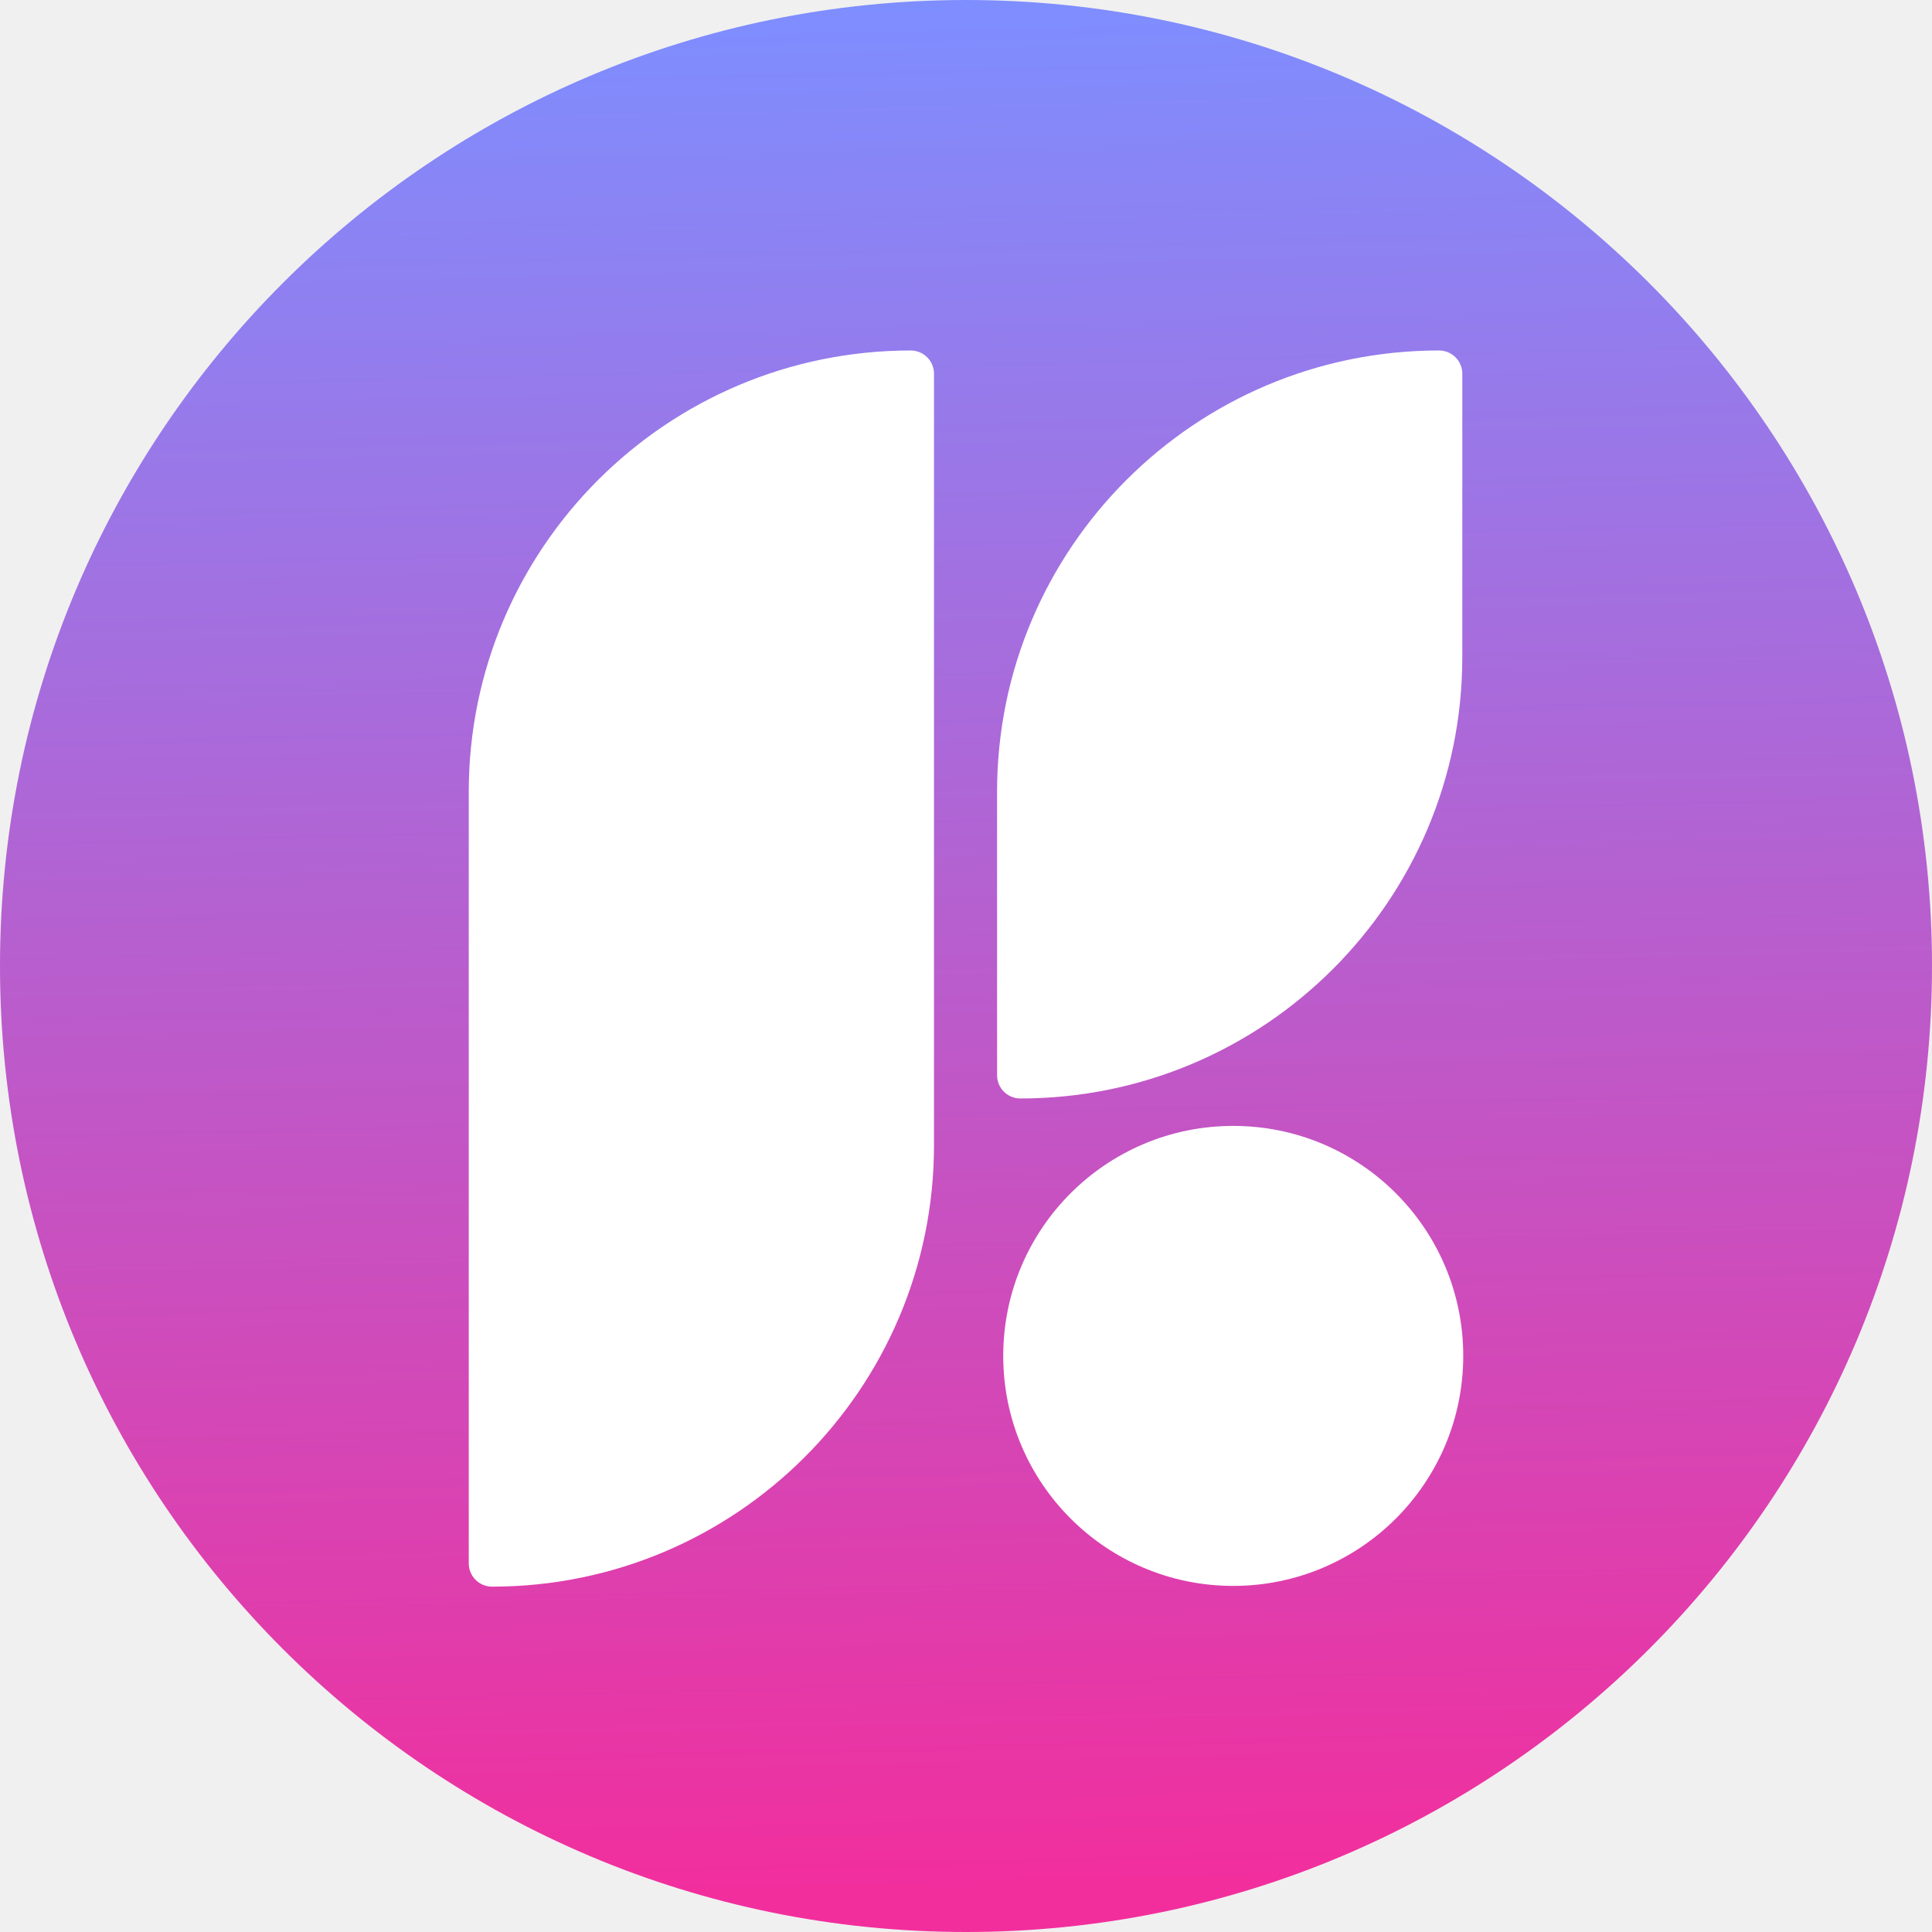
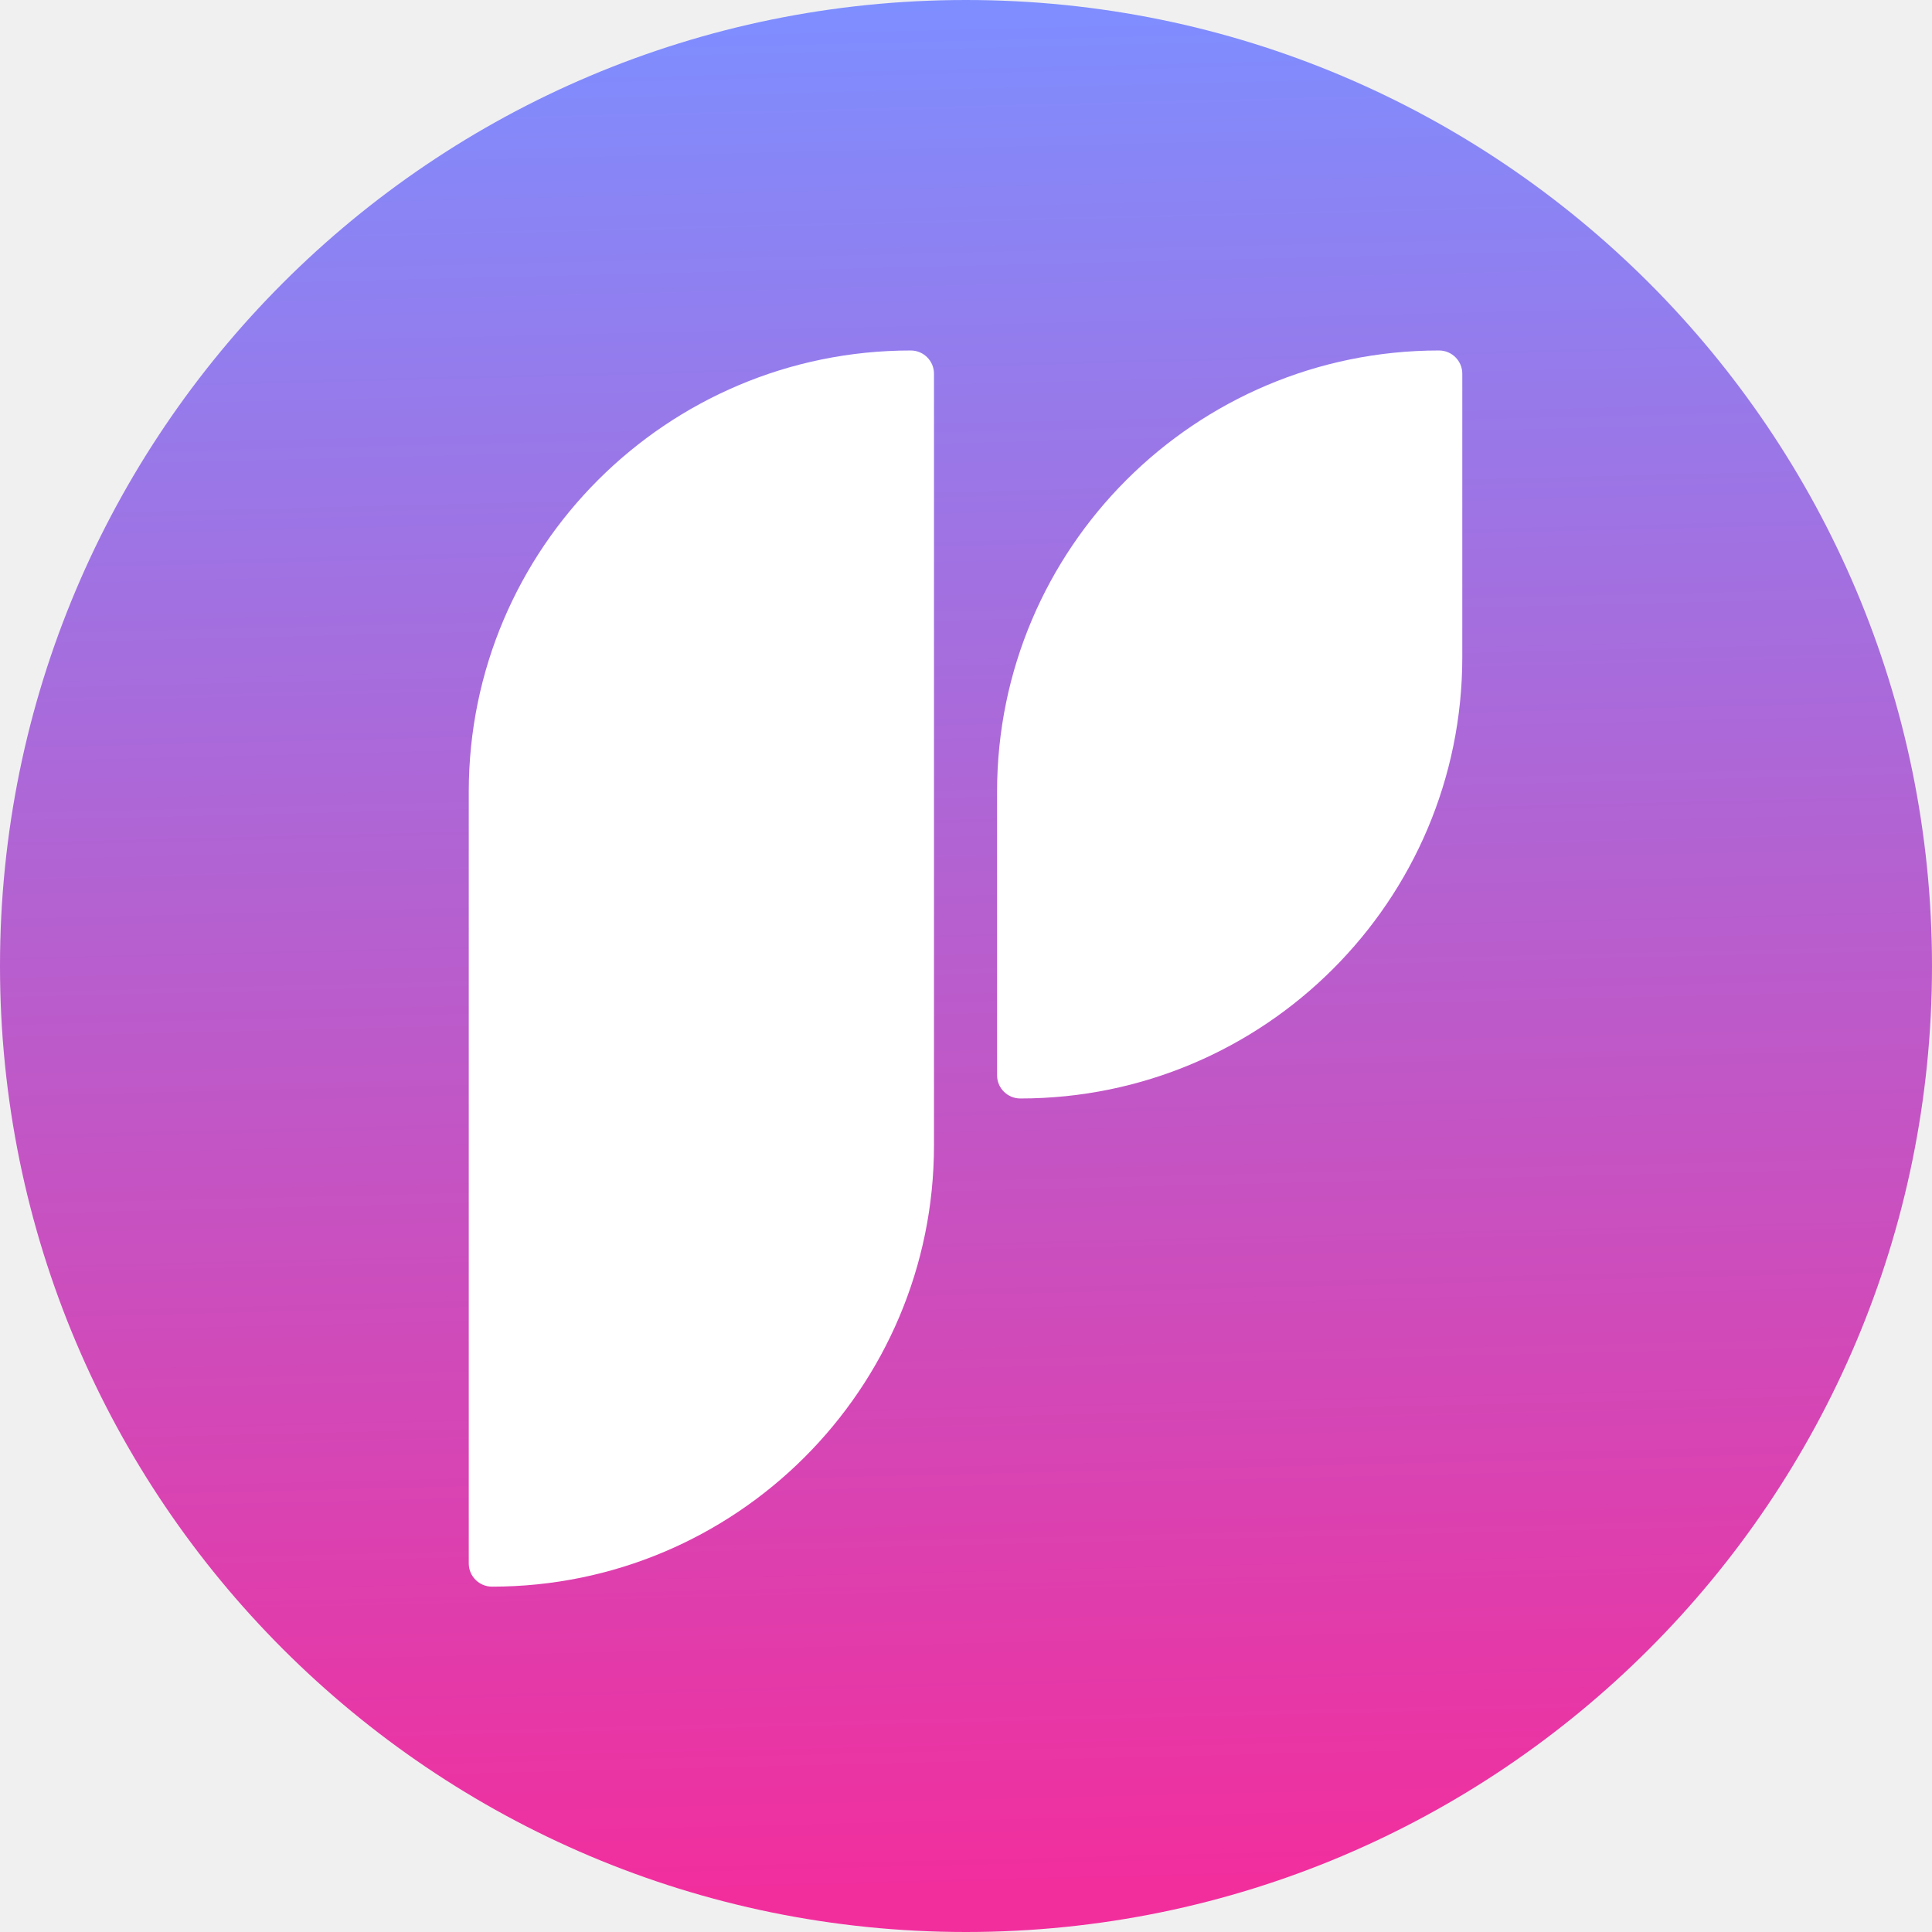
<svg xmlns="http://www.w3.org/2000/svg" width="441" height="441" viewBox="0 0 441 441" fill="none">
  <g clip-path="url(#clip0_43_10)">
    <g filter="url(#filter0_b_43_10)">
      <path d="M441 220.5C441 342.279 342.279 441 220.5 441C98.721 441 0 342.279 0 220.5C0 98.721 98.721 0 220.5 0C342.279 0 441 98.721 441 220.5Z" fill="url(#paint0_linear_43_10)" />
    </g>
    <path fill-rule="evenodd" clip-rule="evenodd" d="M333.785 150.003C333.785 205.601 288.59 250.739 232.902 250.739C229.968 250.739 227.592 248.363 227.592 245.437V180.736C227.592 125.138 272.787 80 328.475 80C331.409 80 333.785 82.376 333.785 85.302V150.003Z" fill="white" />
    <path fill-rule="evenodd" clip-rule="evenodd" d="M213.193 85.302C213.193 82.376 210.817 80.001 207.883 80.001C152.195 80.001 107 125.138 107 180.736V356.867C107 359.793 109.376 362.169 112.31 362.169C167.998 362.169 213.193 317.031 213.193 261.433V85.302Z" fill="white" />
-     <circle cx="281.5" cy="309.5" r="52.5" fill="white" />
  </g>
  <defs>
    <filter id="filter0_b_43_10" x="-20.7" y="-20.7" width="482.4" height="482.4" filterUnits="userSpaceOnUse" color-interpolation-filters="sRGB">
      <feFlood flood-opacity="0" result="BackgroundImageFix" />
      <feGaussianBlur in="BackgroundImageFix" stdDeviation="10.35" />
      <feComposite in2="SourceAlpha" operator="in" result="effect1_backgroundBlur_43_10" />
      <feBlend mode="normal" in="SourceGraphic" in2="effect1_backgroundBlur_43_10" result="shape" />
    </filter>
    <linearGradient id="paint0_linear_43_10" x1="220.5" y1="0" x2="231" y2="431" gradientUnits="userSpaceOnUse">
      <stop stop-color="#7E8EFF" />
      <stop offset="1" stop-color="#F22E9D" />
    </linearGradient>
    <clipPath id="clip0_43_10">
      <rect width="441" height="441" fill="white" />
    </clipPath>
  </defs>
</svg>
